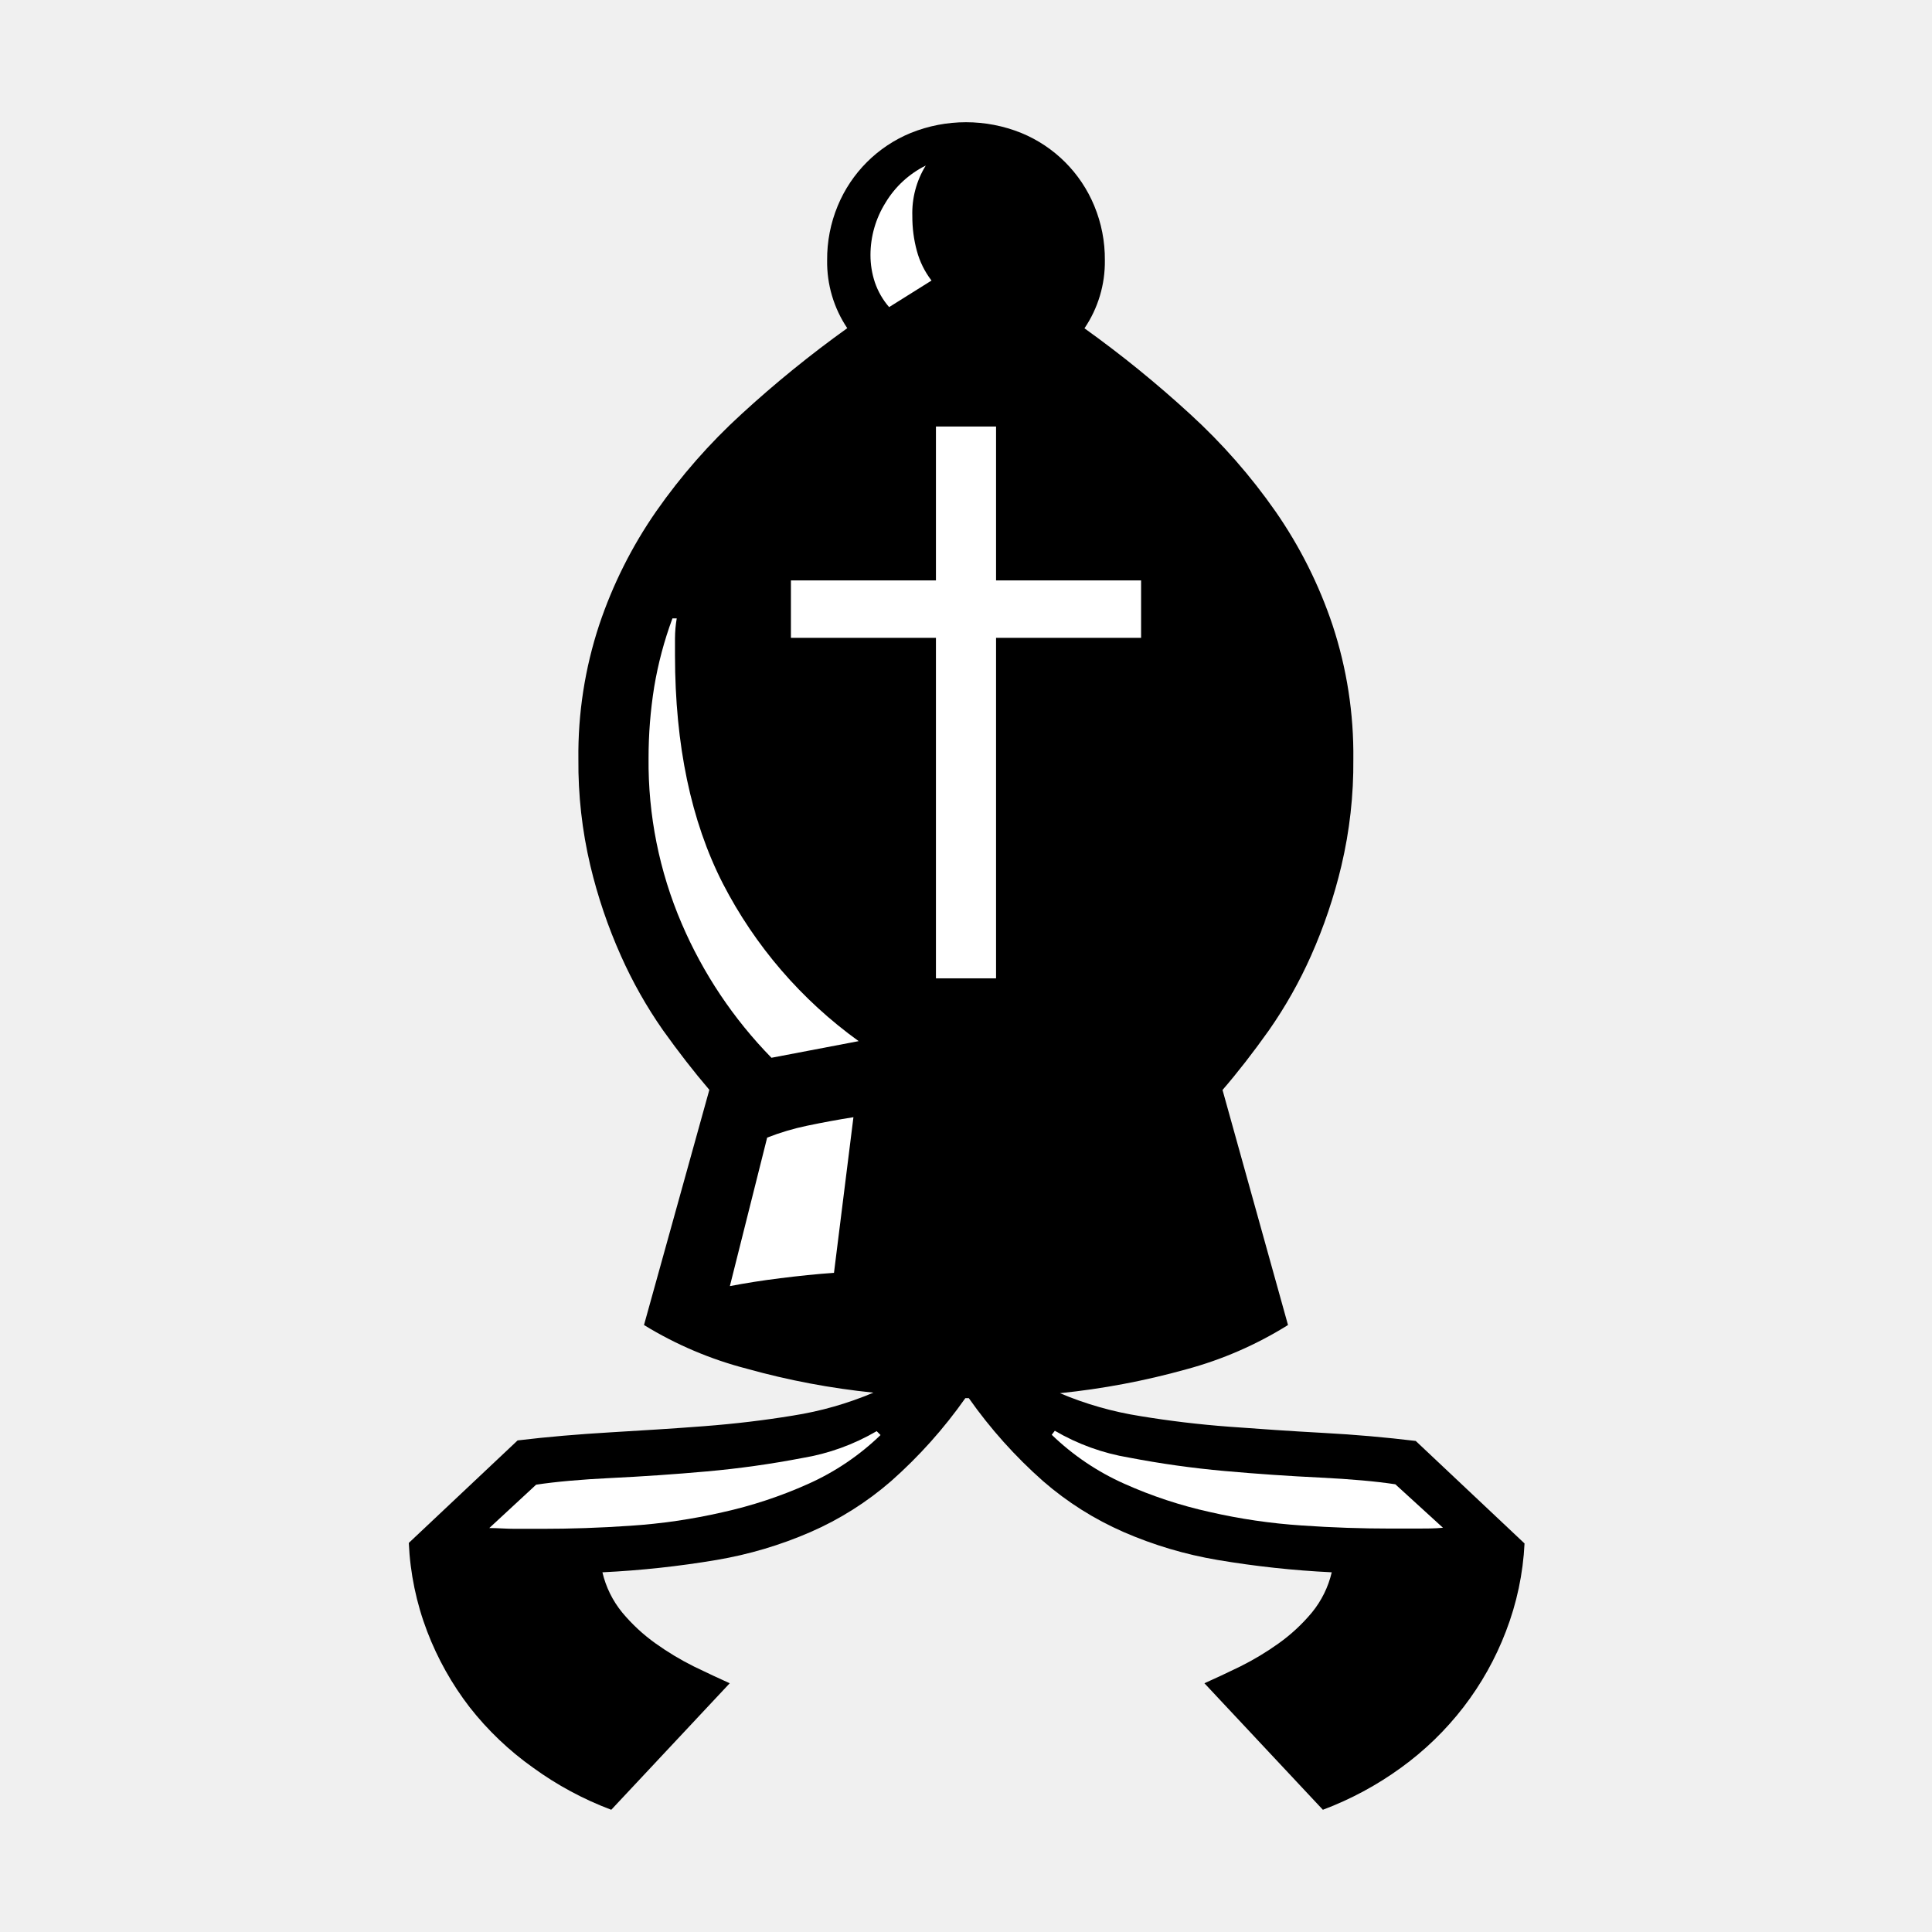
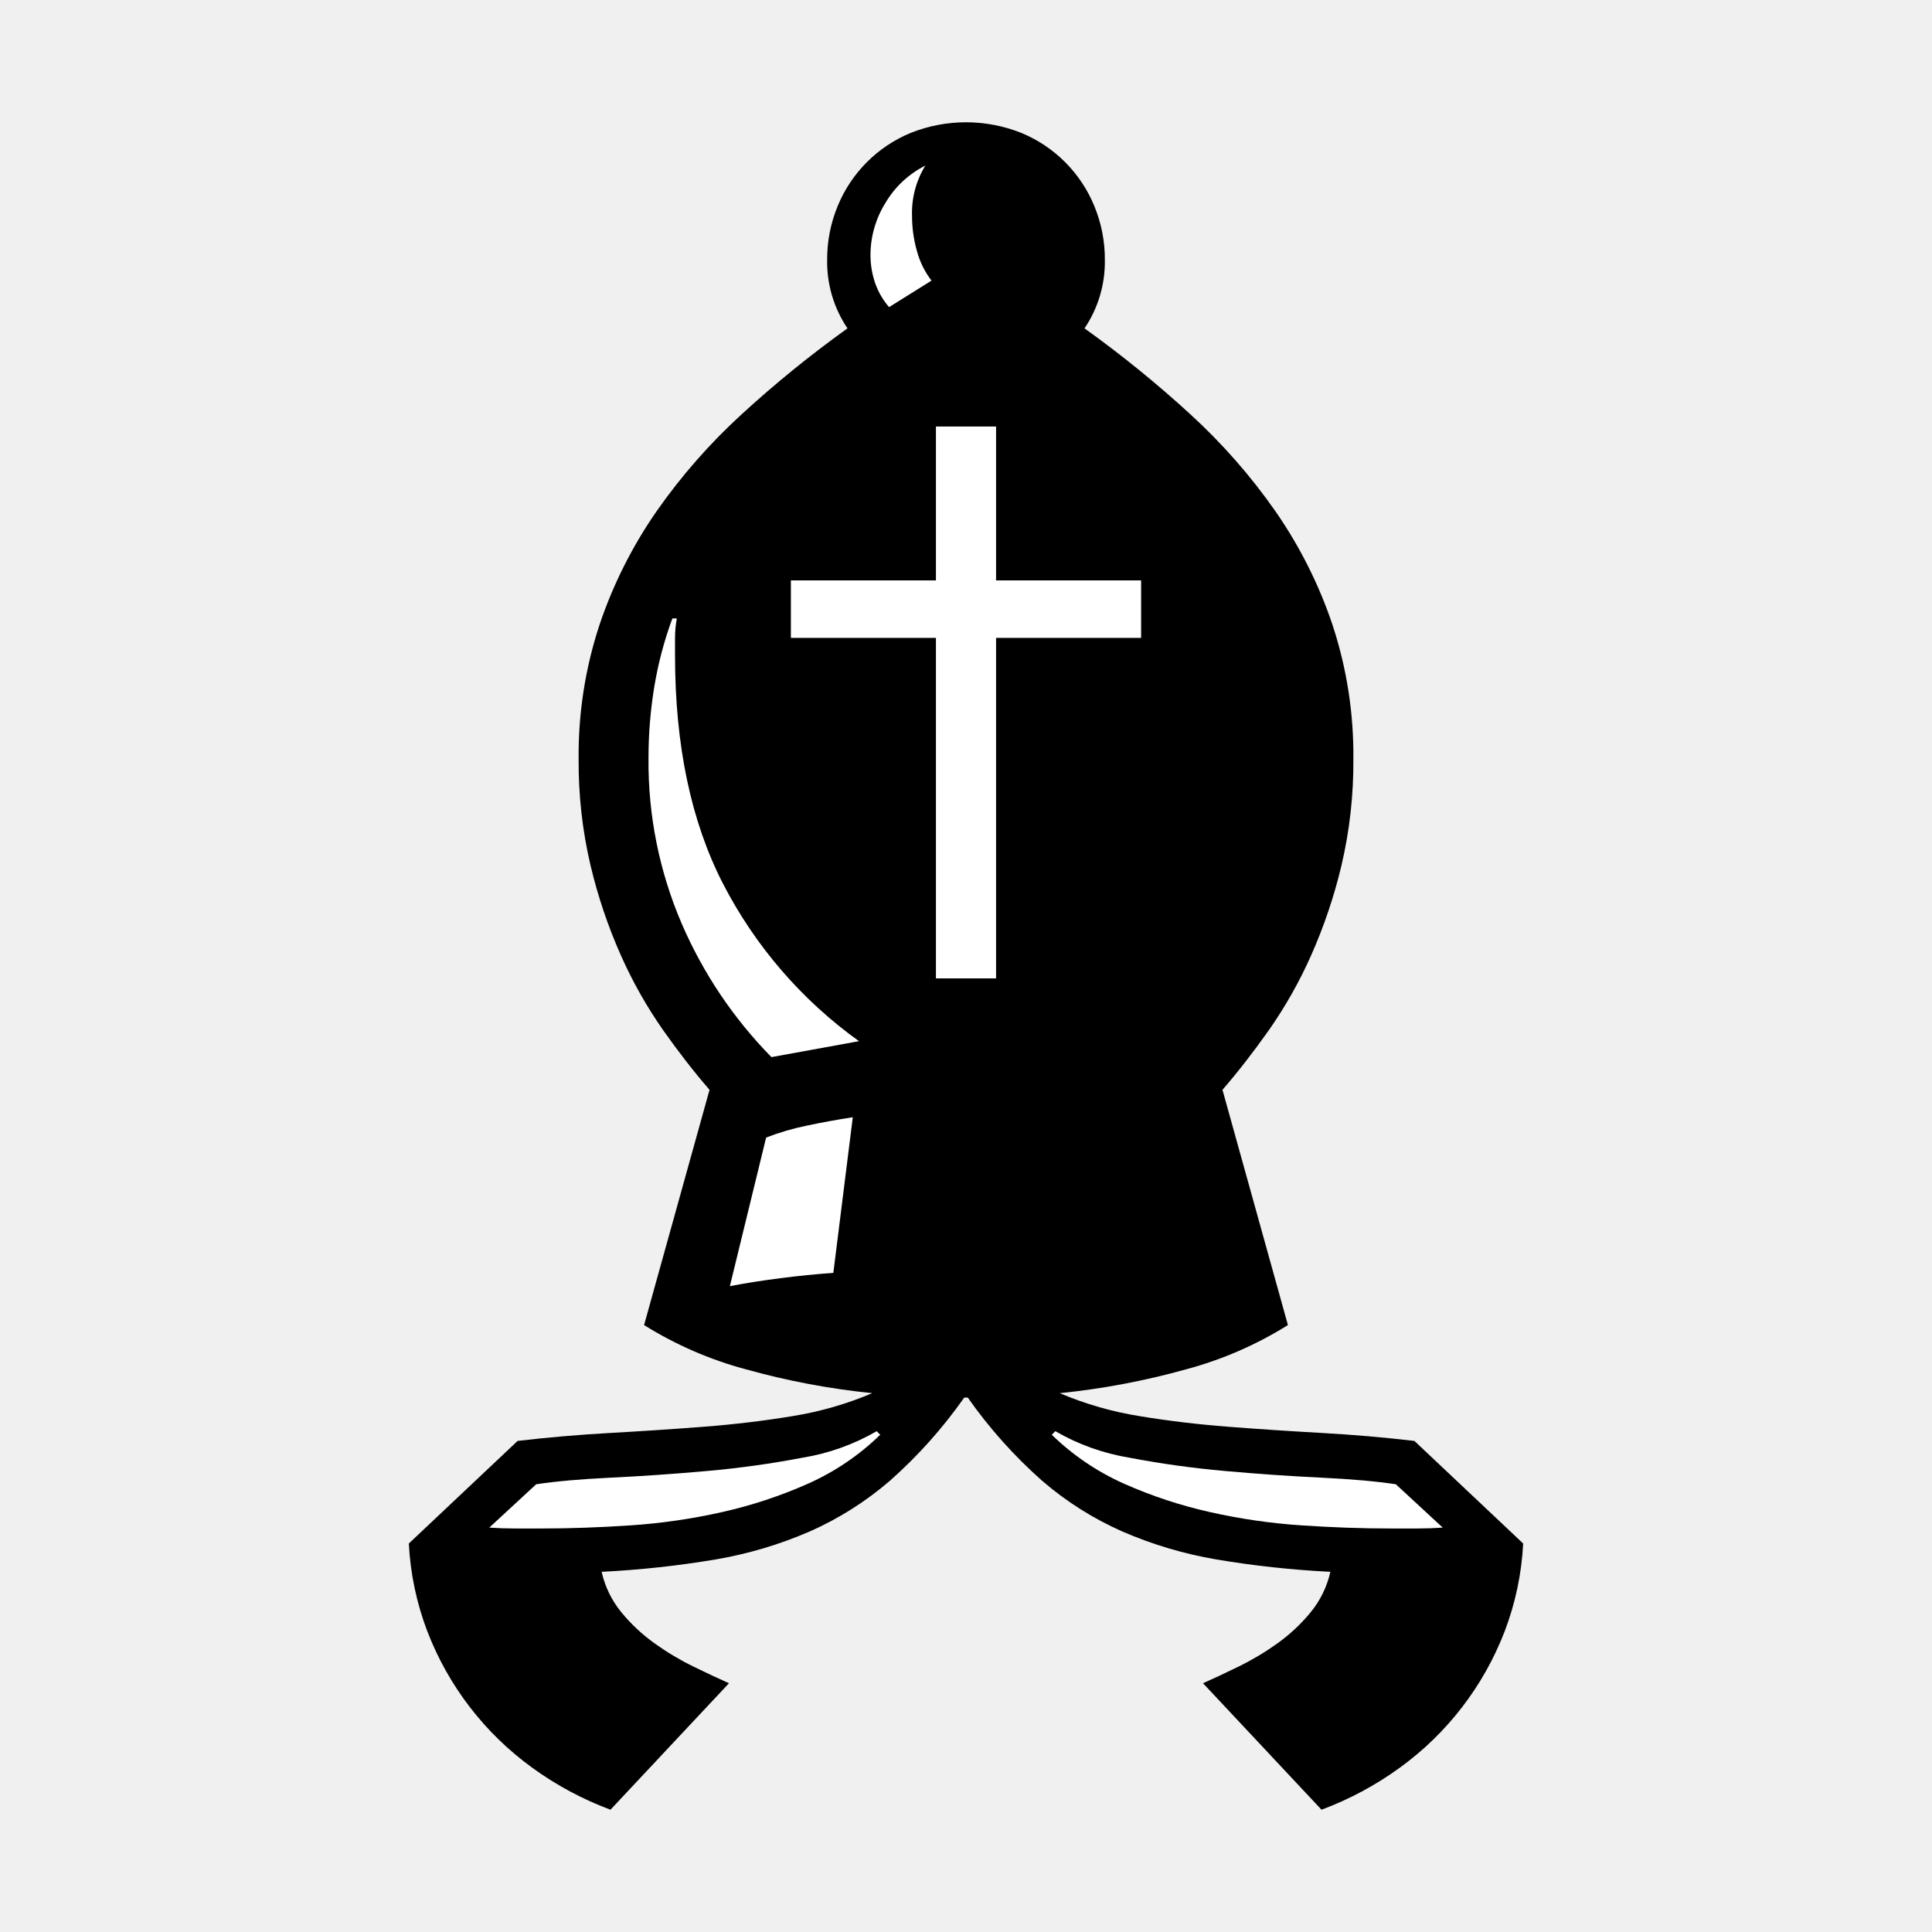
<svg xmlns="http://www.w3.org/2000/svg" width="144" height="144" viewBox="0 0 144 144">
  <g>
-     <path d="M61.65,19.4a10.35,10.35,0,0,1,.79-4.06,10,10,0,0,1,5.44-5.43,11,11,0,0,1,8.24,0,10,10,0,0,1,5.44,5.43,10.35,10.35,0,0,1,.79,4.06,8.83,8.83,0,0,1-1.52,5.07,83.78,83.78,0,0,1,7.88,6.4,43.68,43.68,0,0,1,6.36,7.25,33.46,33.46,0,0,1,4.25,8.47,30.78,30.78,0,0,1,1.55,10,33.23,33.23,0,0,1-.89,7.94,38.11,38.11,0,0,1-2.27,6.72,33.32,33.32,0,0,1-3.13,5.54q-1.76,2.48-3.46,4.45L96,98.76a28.13,28.13,0,0,1-7.58,3.3A56.19,56.19,0,0,1,79,103.84a25.57,25.57,0,0,0,6,1.71c2.13.35,4.34.62,6.63.79s4.6.33,7,.46,4.65.33,6.89.6l8.11,7.64a21.08,21.08,0,0,1-1.39,6.56,22.28,22.28,0,0,1-3.16,5.64,22.61,22.61,0,0,1-4.65,4.51,24.61,24.61,0,0,1-5.83,3.14l-8.83-9.43c.79-.35,1.68-.77,2.67-1.25a21.05,21.05,0,0,0,2.86-1.72,13.21,13.21,0,0,0,2.48-2.3,7.39,7.39,0,0,0,1.48-3,71.81,71.81,0,0,1-8.51-.92,30.13,30.13,0,0,1-7-2.08,23.44,23.44,0,0,1-6-3.79,35.53,35.53,0,0,1-5.54-6.19h-.26a35.53,35.53,0,0,1-5.54,6.19,23.44,23.44,0,0,1-6,3.79,30.13,30.13,0,0,1-7,2.08,71.81,71.81,0,0,1-8.51.92,7.39,7.39,0,0,0,1.48,3,13.21,13.21,0,0,0,2.48,2.3,21.05,21.05,0,0,0,2.86,1.72c1,.48,1.88.9,2.67,1.25l-8.83,9.43a24.61,24.61,0,0,1-5.83-3.14A22.61,22.61,0,0,1,35,127.24a22.28,22.28,0,0,1-3.16-5.64A21.08,21.08,0,0,1,30.47,115l8.11-7.64c2.24-.27,4.54-.46,6.89-.6s4.67-.28,7-.46,4.5-.44,6.63-.79a25.57,25.57,0,0,0,6-1.71,56.19,56.19,0,0,1-9.42-1.78A28.13,28.13,0,0,1,48,98.76l4.87-17.53q-1.71-2-3.46-4.45a33.32,33.32,0,0,1-3.13-5.54A38.11,38.11,0,0,1,44,64.52a33.23,33.23,0,0,1-.89-7.94,30.78,30.78,0,0,1,1.55-10,33.46,33.46,0,0,1,4.25-8.47,43.68,43.68,0,0,1,6.36-7.25,83.78,83.78,0,0,1,7.88-6.4A8.83,8.83,0,0,1,61.65,19.4Z" />
-     <path d="M65.34,106.67a16.19,16.19,0,0,1-5.53,2,71.41,71.41,0,0,1-7.12,1c-2.46.22-4.84.38-7.12.49s-4.16.28-5.61.5l-3.49,3.23c.62,0,1.25.06,1.91.06h2c2.11,0,4.32-.07,6.62-.23a43.41,43.41,0,0,0,6.83-1,33,33,0,0,0,6.39-2.11,18.76,18.76,0,0,0,5.41-3.65Z" style="fill: #fff" />
-     <path d="M50.31,48.86V47.58a9.17,9.17,0,0,1,.13-1.49h-.32a27.94,27.94,0,0,0-1.36,5.11,33.37,33.37,0,0,0-.42,5.31,30.48,30.48,0,0,0,2.47,12.33,32.74,32.74,0,0,0,6.69,10L64,77.6A33.21,33.21,0,0,1,53.87,65.84Q50.32,58.88,50.31,48.86Z" style="fill: #fff" />
-     <path d="M54.4,95.86c1.14-.22,2.39-.42,3.76-.59s2.68-.31,4-.4l1.45-11.6c-1.14.18-2.28.39-3.43.63a18.57,18.57,0,0,0-3,.89Z" style="fill: #fff" />
-     <polygon points="74.24 43.26 74.24 31.79 69.76 31.79 69.76 43.26 58.95 43.26 58.95 47.54 69.76 47.54 69.76 72.92 74.24 72.92 74.24 47.54 85.05 47.54 85.05 43.26 74.24 43.26" style="fill: #fff" />
-     <path d="M69.43,20.91a6.3,6.3,0,0,1-1.09-2.2A9.67,9.67,0,0,1,68,16.1a6.75,6.75,0,0,1,1-3.76,7.25,7.25,0,0,0-3,2.77A7.36,7.36,0,0,0,64.88,19a6.43,6.43,0,0,0,.33,2.05,5.54,5.54,0,0,0,1.06,1.84Z" style="fill: #fff" />
-     <path d="M78.39,106.94a18.76,18.76,0,0,0,5.41,3.65,33,33,0,0,0,6.39,2.11,43.41,43.41,0,0,0,6.83,1c2.3.16,4.51.23,6.62.23h2c.66,0,1.29,0,1.91-.06L104,110.63q-2.17-.33-5.61-.5c-2.28-.11-4.66-.27-7.12-.49a71.41,71.41,0,0,1-7.12-1,16.19,16.19,0,0,1-5.53-2Z" style="fill: #fff" />
+     <path d="M61.651,19.397a10.339,10.339,0,0,1,.791-4.054,9.998,9.998,0,0,1,5.438-5.438,11.124,11.124,0,0,1,8.24,0,9.998,9.998,0,0,1,5.438,5.438,10.339,10.339,0,0,1,.791,4.054A8.849,8.849,0,0,1,80.833,24.473a84.576,84.576,0,0,1,7.877,6.394,43.756,43.756,0,0,1,6.361,7.251A33.647,33.647,0,0,1,99.323,46.589a30.999,30.999,0,0,1,1.549,9.987,33.564,33.564,0,0,1-.89,7.943A38.31,38.31,0,0,1,97.708,71.242a33.349,33.349,0,0,1-3.131,5.537q-1.747,2.472-3.461,4.449L95.994,98.763a27.977,27.977,0,0,1-7.581,3.296,56.007,56.007,0,0,1-9.426,1.78,25.706,25.706,0,0,0,5.966,1.714q3.197.527,6.625.791t6.954.461q3.527.198,6.888.593l8.108,7.646a21.404,21.404,0,0,1-1.384,6.559,22.53,22.53,0,0,1-7.811,10.151,24.418,24.418,0,0,1-5.834,3.131l-8.833-9.426q1.187-.527,2.67-1.252a20.173,20.173,0,0,0,2.867-1.714,12.95,12.95,0,0,0,2.472-2.307,7.26,7.26,0,0,0,1.483-3.032,73.019,73.019,0,0,1-8.503-.923,30.395,30.395,0,0,1-6.987-2.076,24.003,24.003,0,0,1-5.999-3.79,35.701,35.701,0,0,1-5.537-6.196h-.264a35.701,35.701,0,0,1-5.537,6.196,24.003,24.003,0,0,1-5.999,3.79,30.395,30.395,0,0,1-6.987,2.076,73.019,73.019,0,0,1-8.503.923A7.26,7.26,0,0,0,46.325,120.186a12.95,12.95,0,0,0,2.472,2.307,20.173,20.173,0,0,0,2.867,1.714q1.483.725,2.67,1.252l-8.833,9.426a24.418,24.418,0,0,1-5.834-3.131A22.53,22.53,0,0,1,31.856,121.603a21.404,21.404,0,0,1-1.384-6.559l8.108-7.646q3.362-.396,6.888-.593t6.954-.461q3.428-.264,6.625-.791a25.706,25.706,0,0,0,5.966-1.714,56.007,56.007,0,0,1-9.426-1.78,27.977,27.977,0,0,1-7.581-3.296l4.878-17.534Q51.17,79.251,49.423,76.779A33.349,33.349,0,0,1,46.292,71.242a38.31,38.31,0,0,1-2.274-6.724,33.564,33.564,0,0,1-.89-7.943A30.999,30.999,0,0,1,44.677,46.589a33.647,33.647,0,0,1,4.252-8.47,43.756,43.756,0,0,1,6.361-7.251,84.576,84.576,0,0,1,7.877-6.394A8.849,8.849,0,0,1,61.651,19.397Z" />
+     <path d="M65.342,106.673a16.255,16.255,0,0,1-5.537,1.978,71.242,71.242,0,0,1-7.119.989q-3.691.33-7.119.494t-5.603.494l-3.494,3.23q.923.066,1.912.066h1.978q3.164,0,6.625-.231a44.393,44.393,0,0,0,6.823-.989,34.081,34.081,0,0,0,6.394-2.109,18.491,18.491,0,0,0,5.405-3.658Z" style="fill: #fff" />
+     <path d="M50.313,48.863v-1.285a8.275,8.275,0,0,1,.132-1.483h-.33a27.808,27.808,0,0,0-1.351,5.109,32.626,32.626,0,0,0-.428,5.306,30.502,30.502,0,0,0,2.472,12.327,32.643,32.643,0,0,0,6.691,9.954L64.024,77.603A33.134,33.134,0,0,1,53.873,65.837Q50.313,58.882,50.313,48.863Z" style="fill: #fff" />
+     <path d="M54.4,95.862q1.714-.33,3.757-.593t3.955-.396L63.562,83.272q-1.714.264-3.428.626a18.509,18.509,0,0,0-3.032.89Z" style="fill: #fff" />
+     <polygon points="74.241 43.26 74.241 31.79 69.759 31.79 69.759 43.26 58.948 43.26 58.948 47.544 69.759 47.544 69.759 72.923 74.241 72.923 74.241 47.544 85.052 47.544 85.052 43.26 74.241 43.26" style="fill: #fff" />
+     <path d="M69.429,20.914a6.295,6.295,0,0,1-1.088-2.208,9.548,9.548,0,0,1-.363-2.604,6.738,6.738,0,0,1,.989-3.757,7.185,7.185,0,0,0-2.966,2.769,7.378,7.378,0,0,0-1.121,3.889,6.42,6.42,0,0,0,.33,2.043,5.576,5.576,0,0,0,1.055,1.846Z" style="fill: #fff" />
+     <path d="M78.394,106.937a18.491,18.491,0,0,0,5.405,3.658,34.081,34.081,0,0,0,6.394,2.109,44.393,44.393,0,0,0,6.823.989q3.461.231,6.625.231h1.978q.989,0,1.912-.066l-3.494-3.23q-2.175-.33-5.603-.494t-7.119-.494a71.242,71.242,0,0,1-7.119-.989,16.255,16.255,0,0,1-5.537-1.978Z" style="fill: #fff" />
  </g>
</svg>
